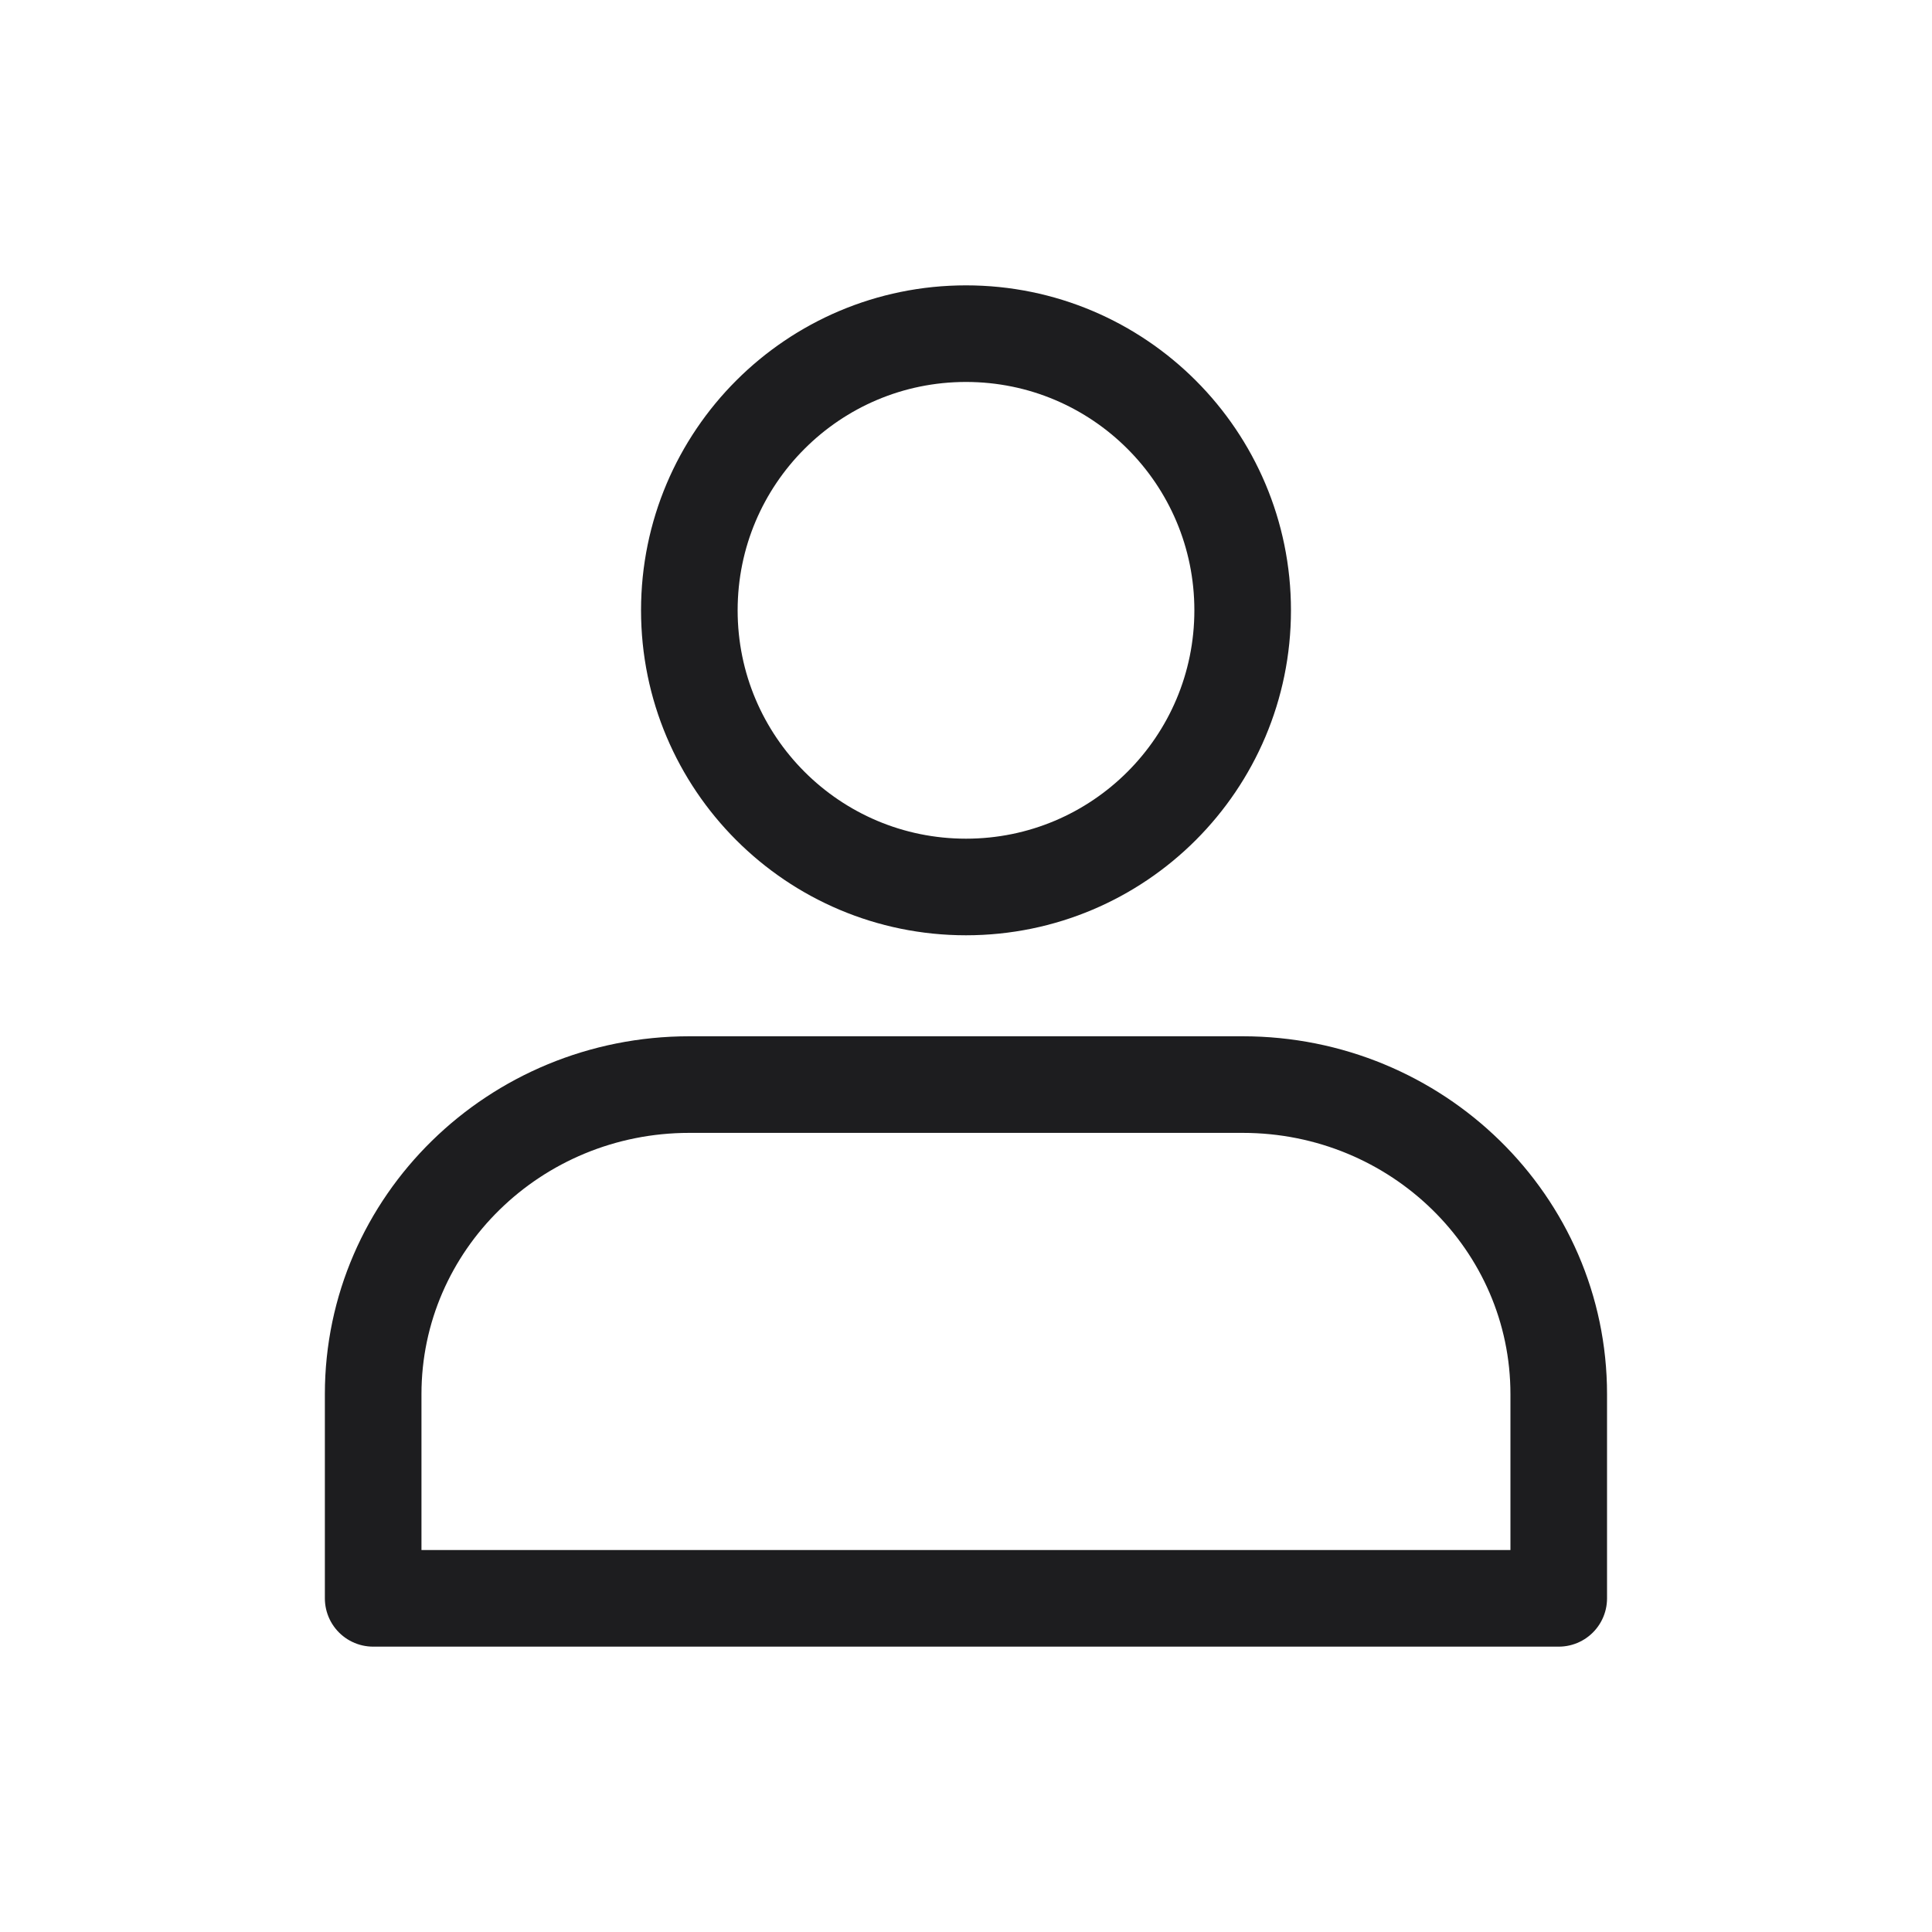
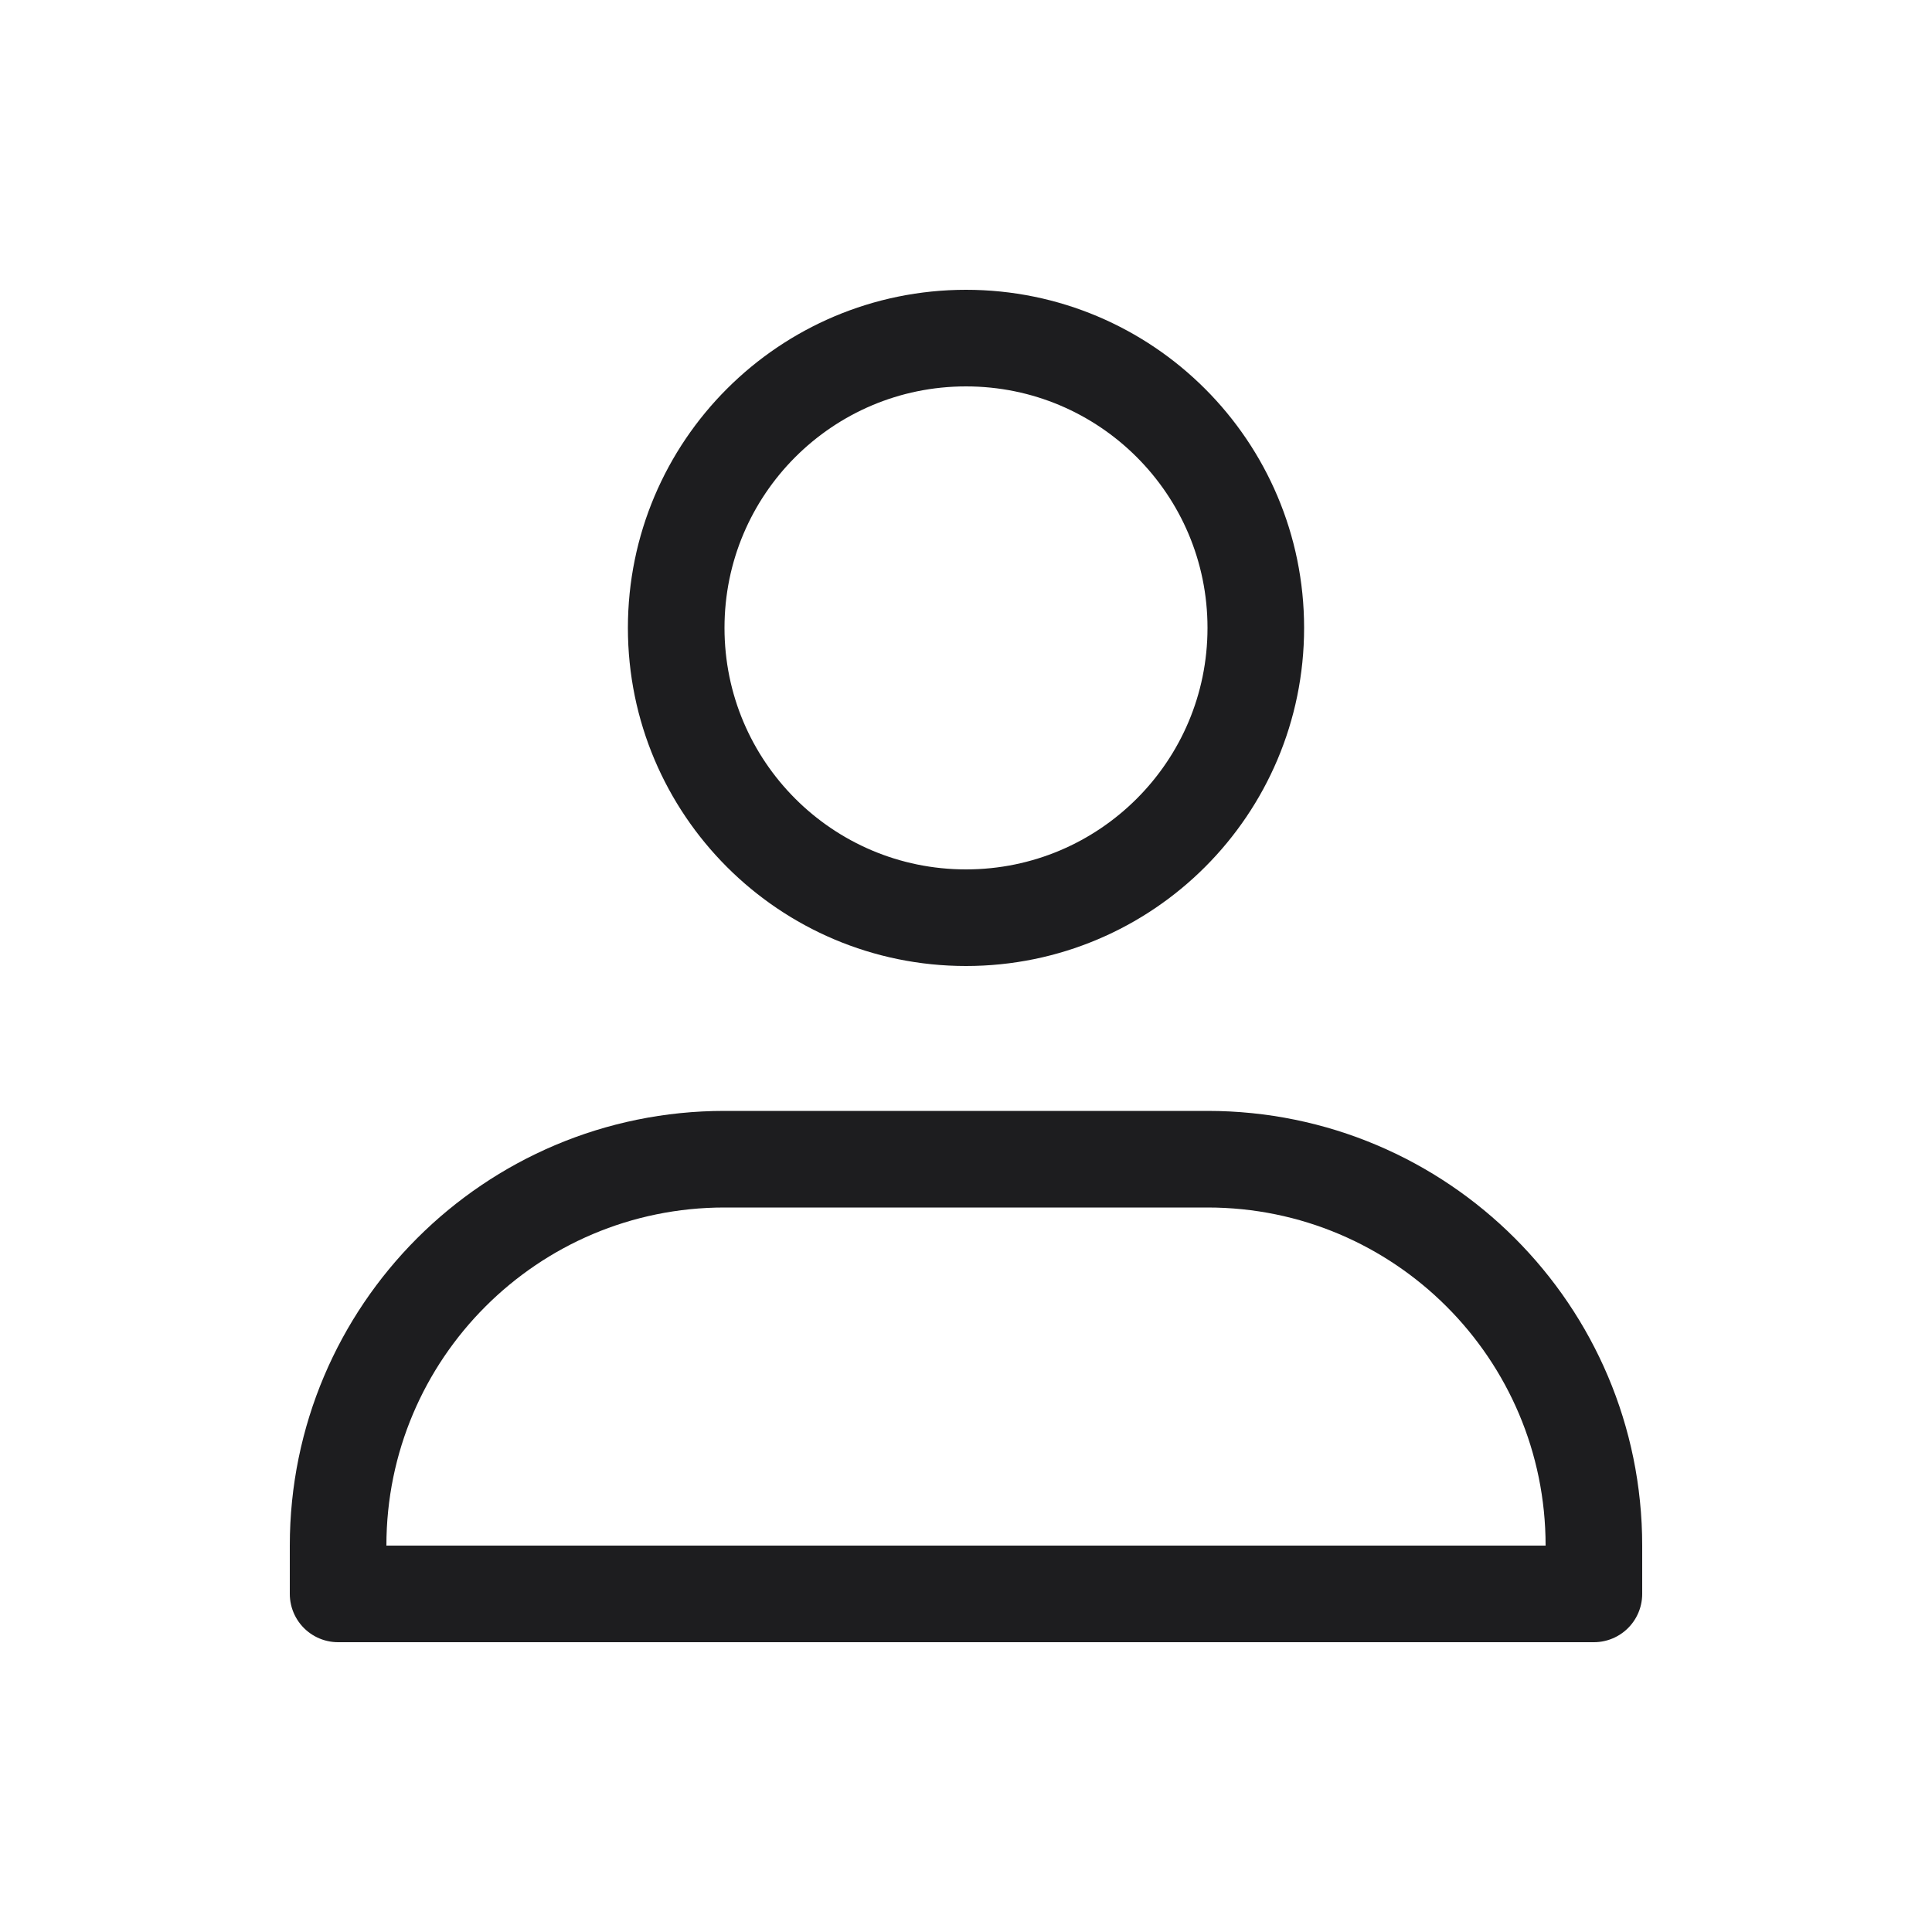
- <svg xmlns="http://www.w3.org/2000/svg" version="1.1" id="Layer_1" x="0px" y="0px" width="40px" height="40px" viewBox="0 0 40 40" enable-background="new 0 0 40 40" xml:space="preserve">
-   <g>
-     <circle fill="none" stroke="#1D1D1F" stroke-width="2" stroke-linecap="round" stroke-linejoin="round" stroke-miterlimit="10" cx="20" cy="12.636" r="5.728" />
-     <path fill="none" stroke="#1D1D1F" stroke-width="2" stroke-linecap="round" stroke-linejoin="round" stroke-miterlimit="10" d="   M32.272,33.092v-4.227c0-3.541-2.93-6.41-6.545-6.41H14.272c-3.614,0-6.546,2.869-6.546,6.41v4.227H32.272z" />
+ <svg xmlns="http://www.w3.org/2000/svg" version="1.1" x="0px" y="0px" width="40px" height="40px" viewBox="0 0 40 40" enable-background="new 0 0 40 40" xml:space="preserve">
+   <g id="Layer_1">
+     <circle fill="none" stroke="#1D1D1F" stroke-width="2" stroke-linecap="round" stroke-linejoin="round" stroke-miterlimit="10" cx="20" cy="13" r="6" />
+     <path fill="none" stroke="#1D1D1F" stroke-width="2" stroke-linecap="round" stroke-linejoin="round" stroke-miterlimit="10" d="   M7,32c0-4.418,3.582-8,8-8h10c4.418,0,8,3.582,8,8v1H7V32z" />
  </g>
+   <g id="Layer_2">
+ </g>
+   <g id="Layer_3">
+ </g>
</svg>
